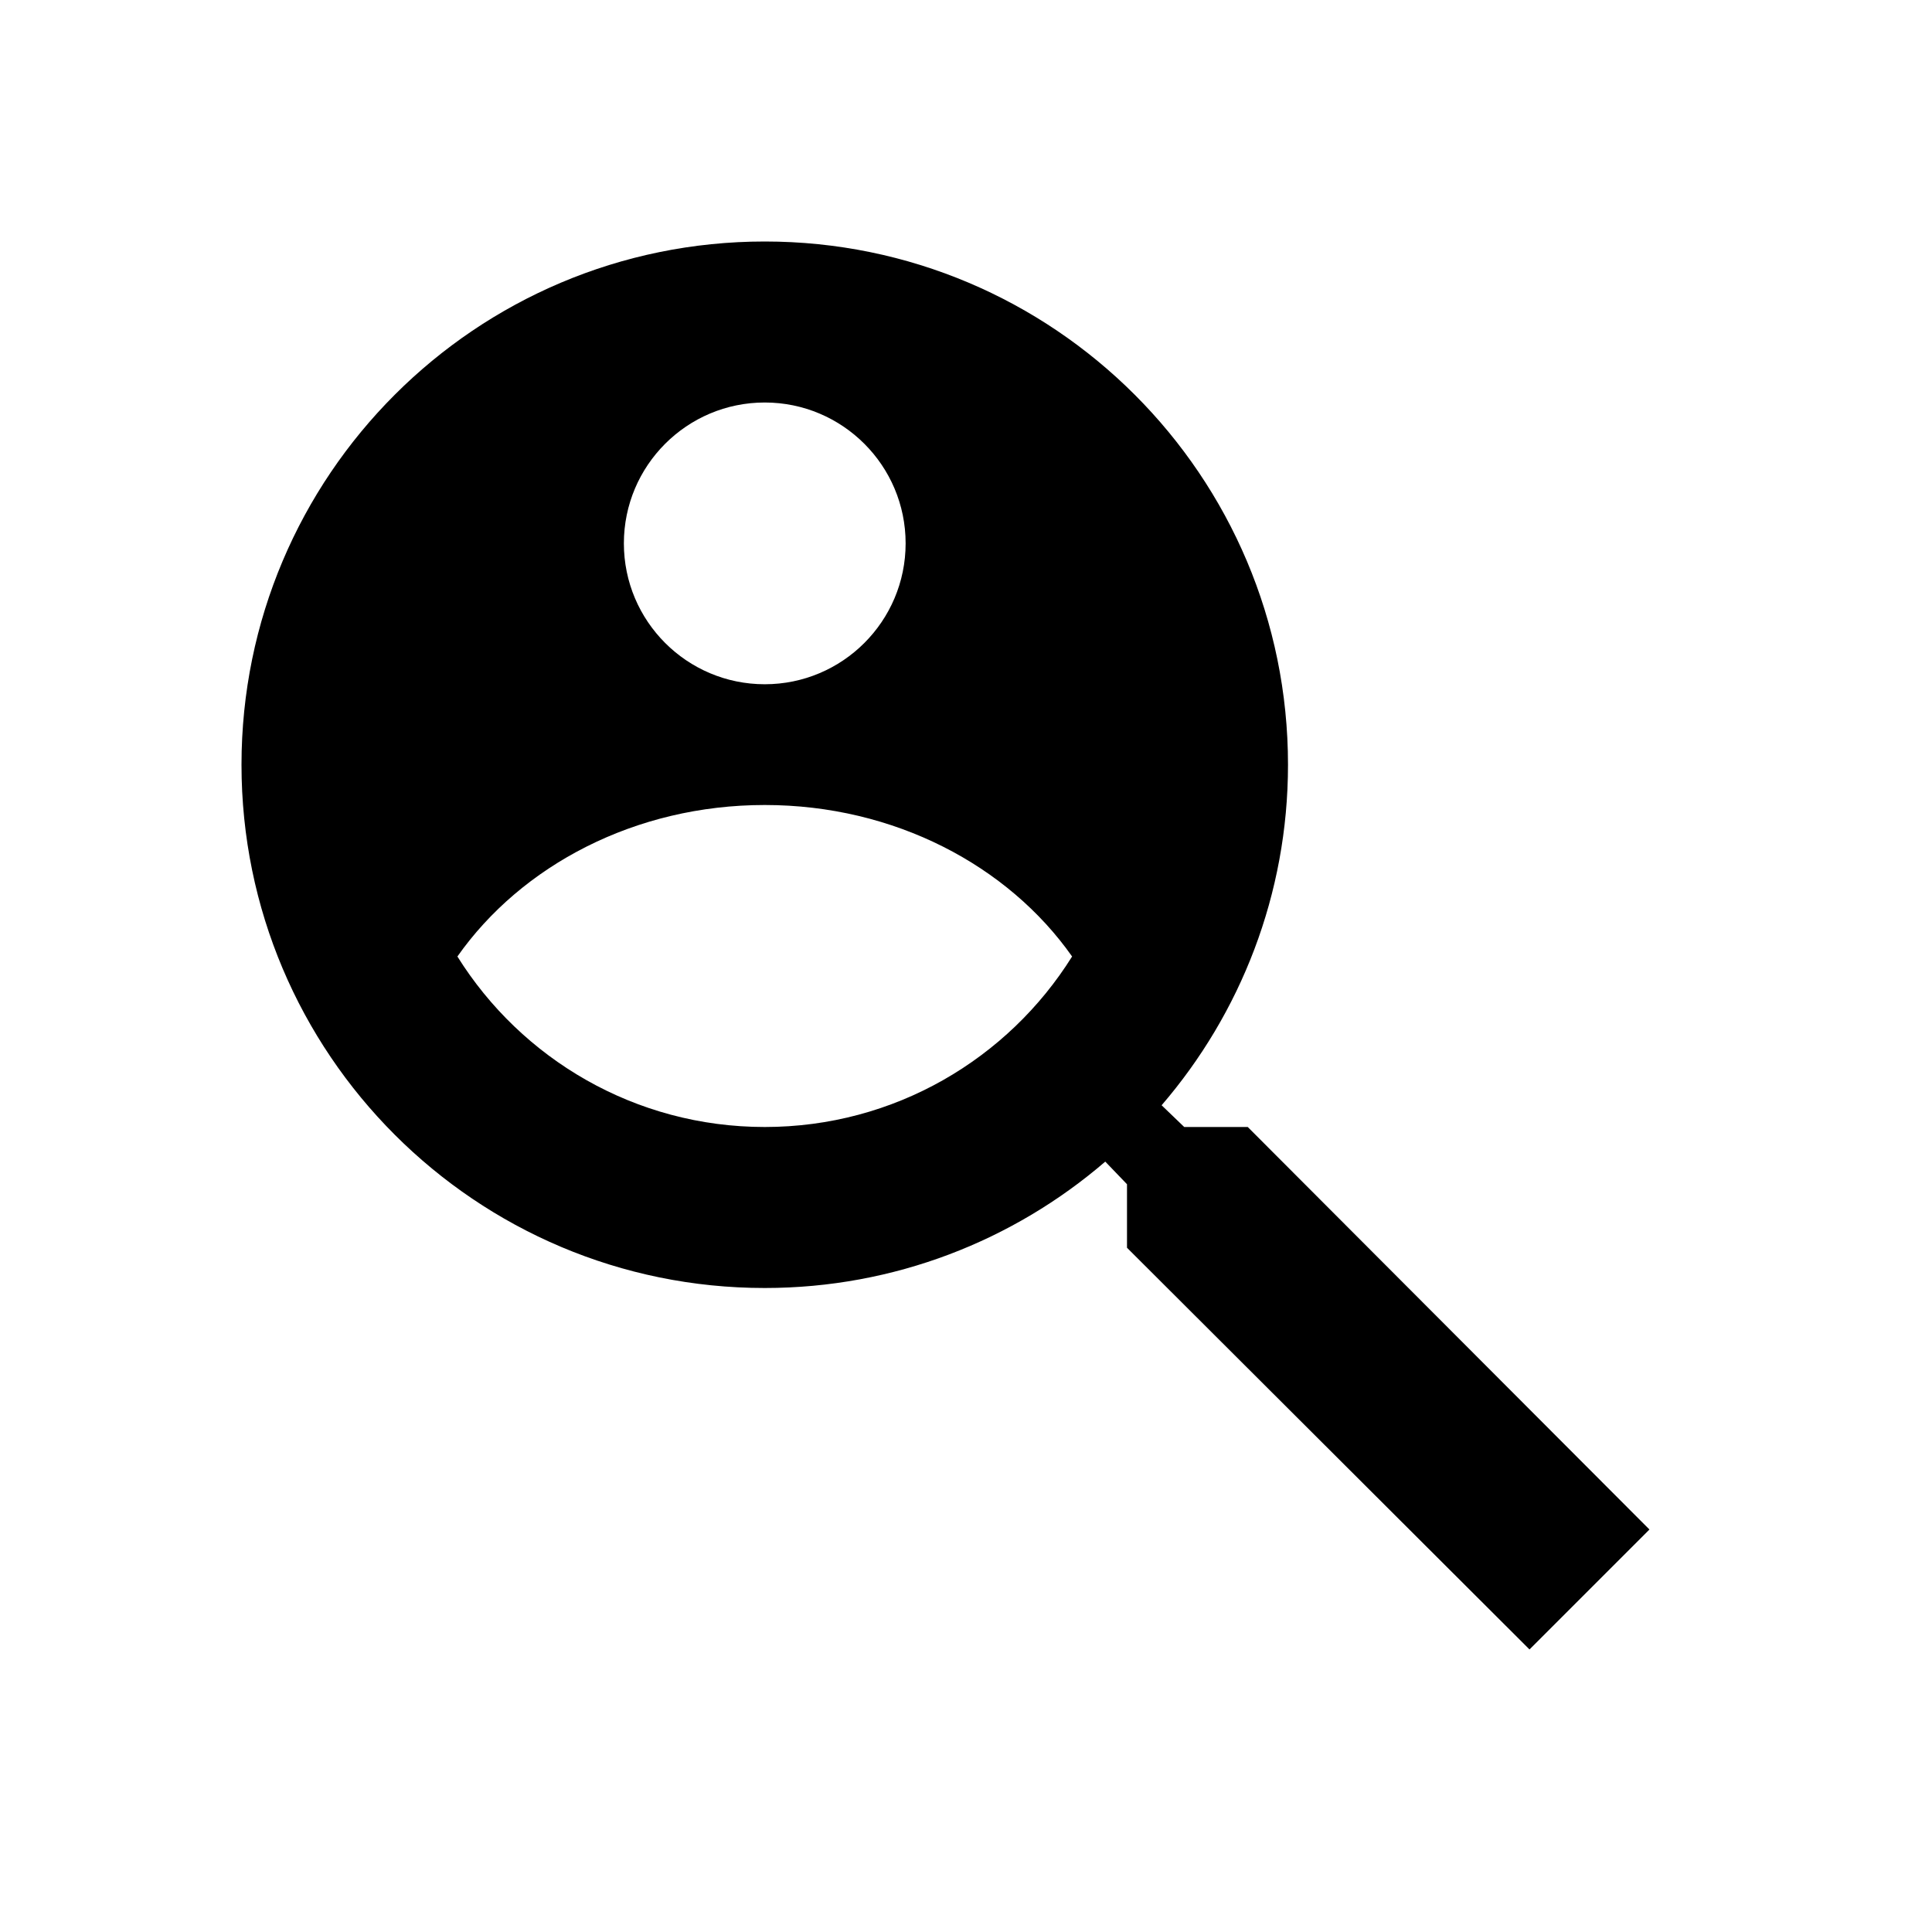
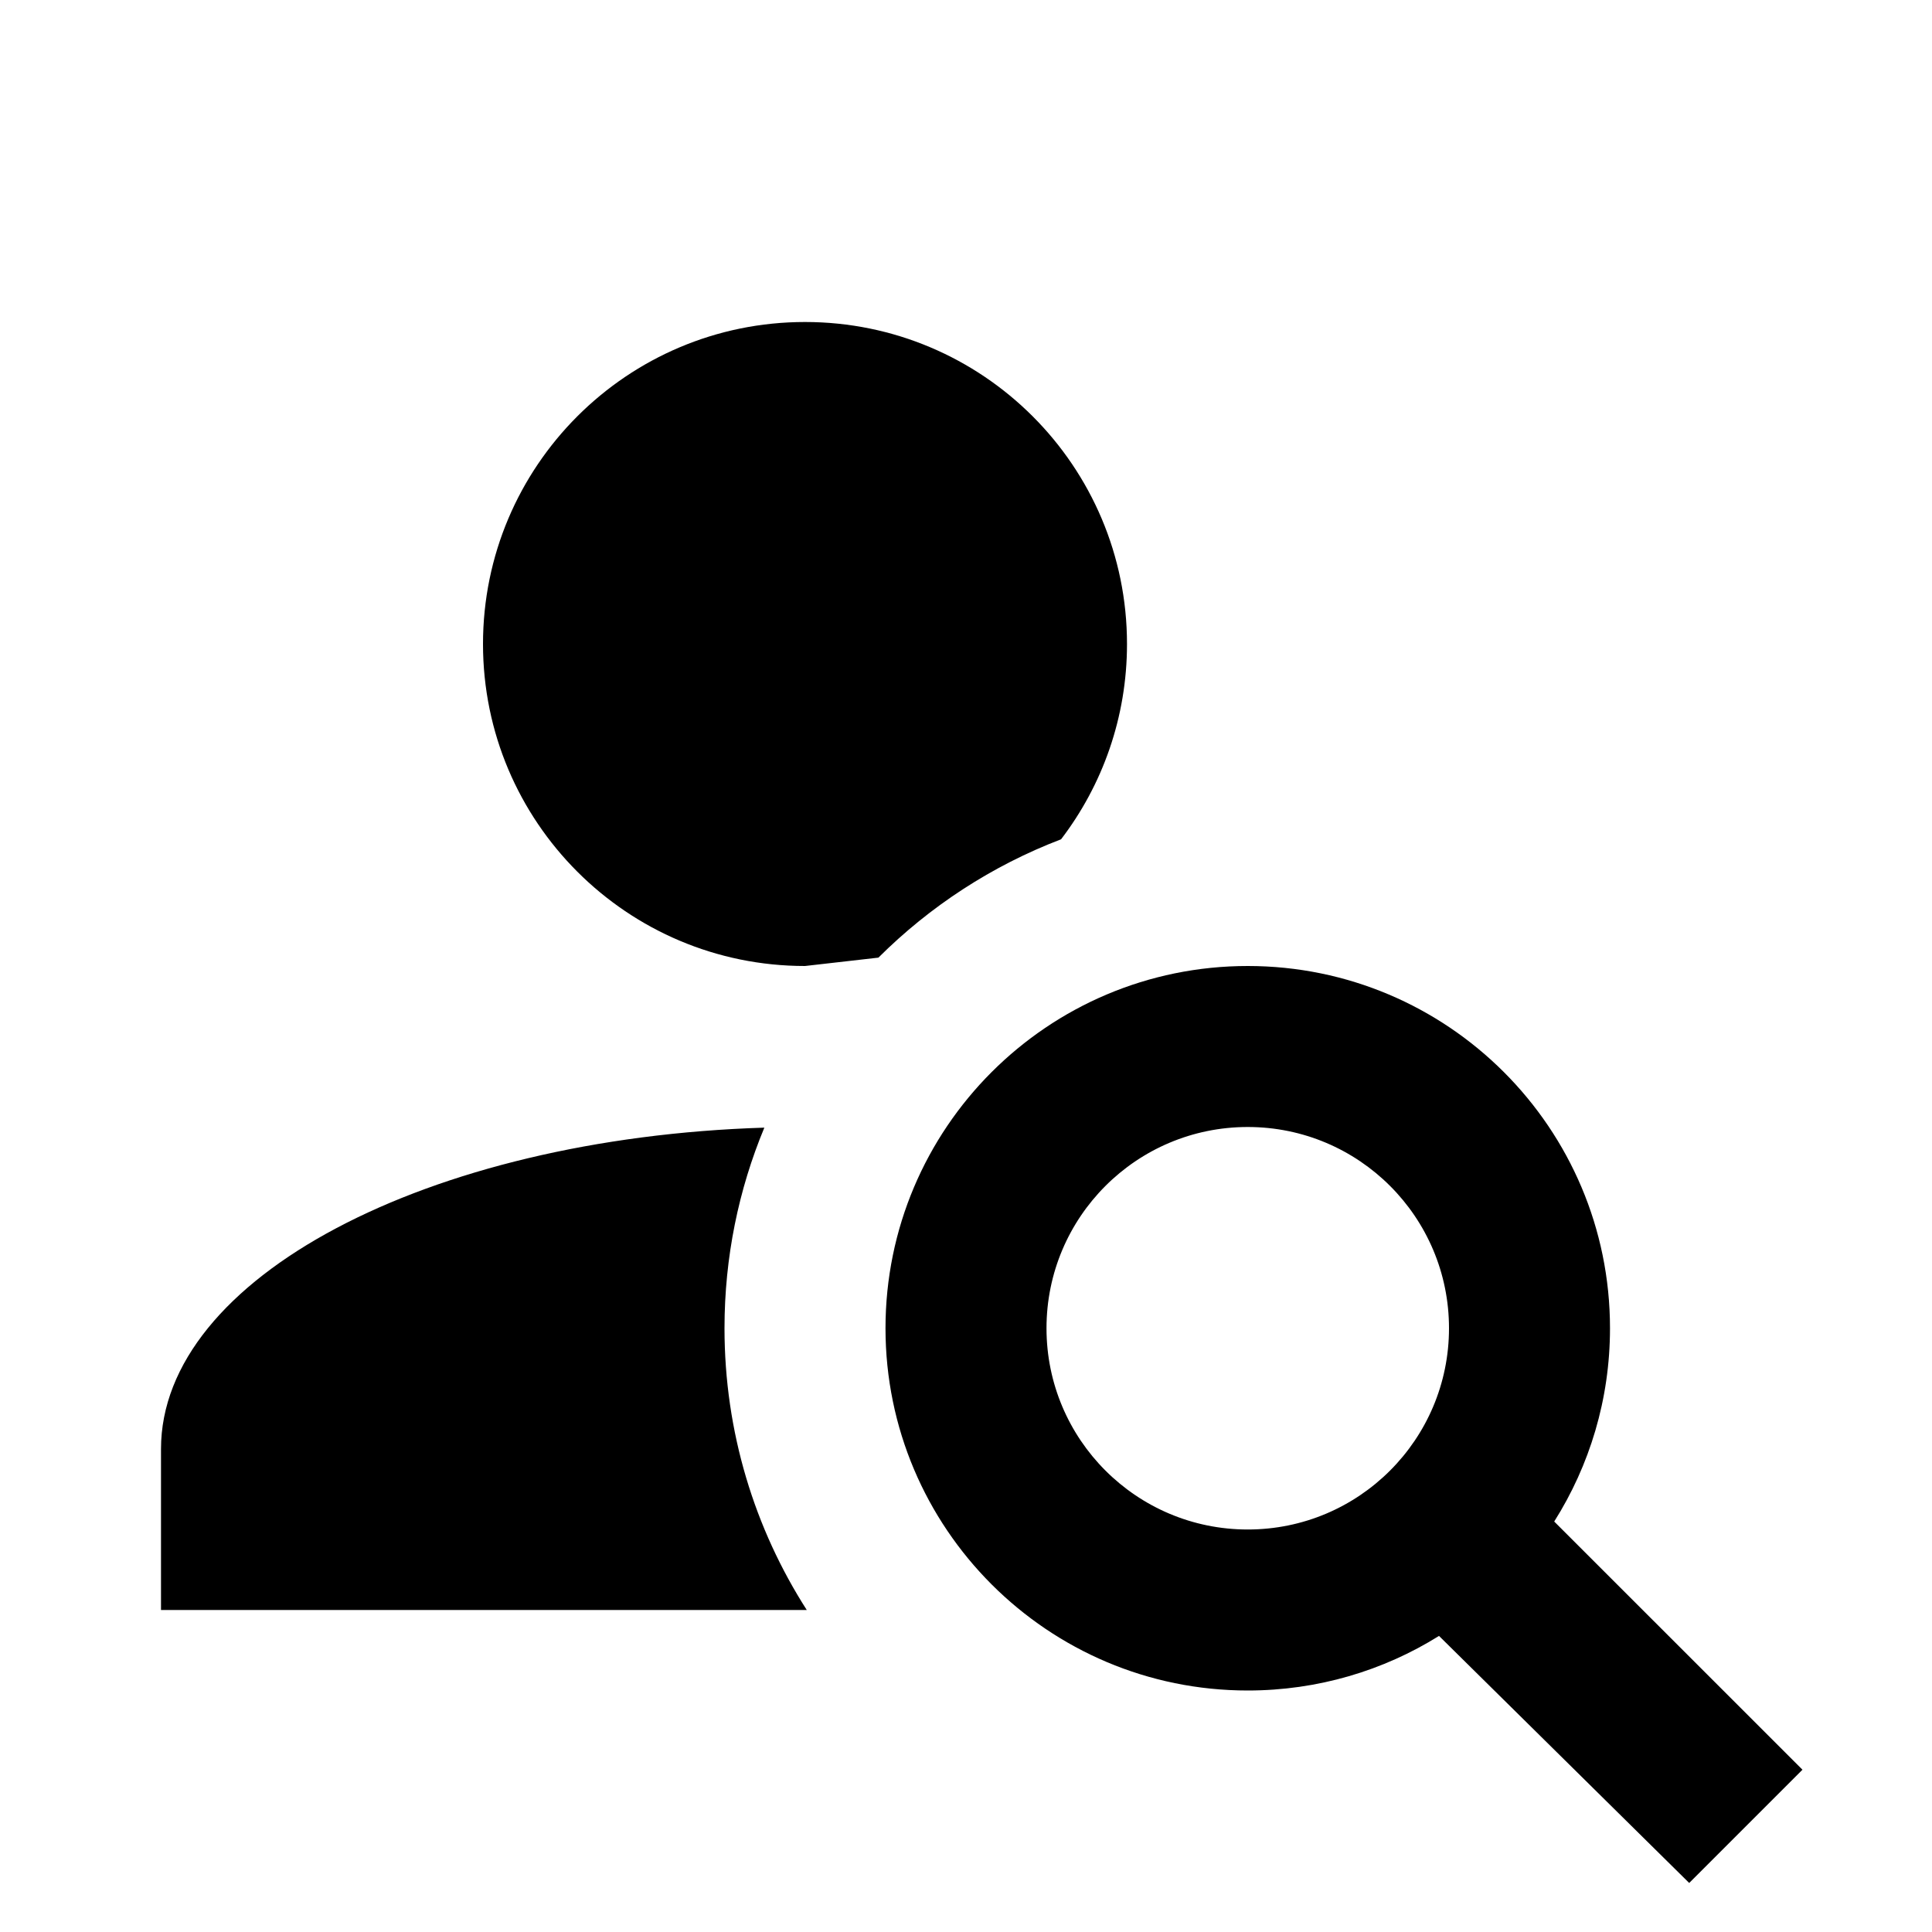
<svg xmlns="http://www.w3.org/2000/svg" version="1.1" baseProfile="full" width="24" height="24" viewBox="0 0 24.00 24.00" enable-background="new 0 0 24.00 24.00" xml:space="preserve">
-   <path fill="#000000" fill-opacity="1" stroke-width="1.333" stroke-linejoin="miter" d="M 9.5,3C 13.09,3 16,5.91 16,9.5C 16,11.11 15.41,12.591 14.43,13.73L 14.711,14L 15.5,14L 20.49,19L 19,20.49L 14,15.5L 14,14.711L 13.73,14.43C 12.591,15.41 11.11,16 9.5,16C 5.91,16 3,13.09 3,9.5C 3,5.91 5.91,3 9.5,3 Z M 9.5,14C 11.11,14 12.523,13.154 13.318,11.882C 12.523,10.752 11.11,10 9.5,10C 7.89,10 6.477,10.752 5.682,11.882C 6.477,13.154 7.89,14 9.5,14 Z M 9.5,5C 8.534,5 7.75,5.784 7.75,6.75C 7.75,7.716 8.534,8.5 9.5,8.5C 10.466,8.5 11.25,7.716 11.25,6.75C 11.25,5.784 10.466,5 9.5,5 Z " />
+   <path fill="#000000" fill-opacity="1" stroke-width="0.2" stroke-linejoin="round" d="M 15.5,12C 17.985,12 20,14.015 20,16.5C 20,17.383 19.746,18.206 19.307,18.901L 22.391,21.984L 20.984,23.391L 17.876,20.322C 17.187,20.752 16.372,21 15.5,21C 13.015,21 11,18.985 11,16.5C 11,14.015 13.015,12 15.5,12 Z M 15.5,14C 14.119,14 13,15.119 13,16.5C 13,17.881 14.119,19 15.5,19C 16.881,19 18,17.881 18,16.5C 18,15.119 16.881,14 15.5,14 Z M 10,4C 12.209,4 14,5.791 14,8C 14,8.912 13.695,9.753 13.181,10.426C 12.322,10.754 11.551,11.259 10.912,11.896L 10,12C 7.791,12 6,10.209 6,8C 6,5.791 7.791,4 10,4 Z M 2,20L 2,18C 2,15.876 5.312,14.138 9.495,14.008C 9.176,14.775 9,15.617 9,16.5C 9,17.789 9.375,18.99 10.022,20L 2,20 Z " />
</svg>
